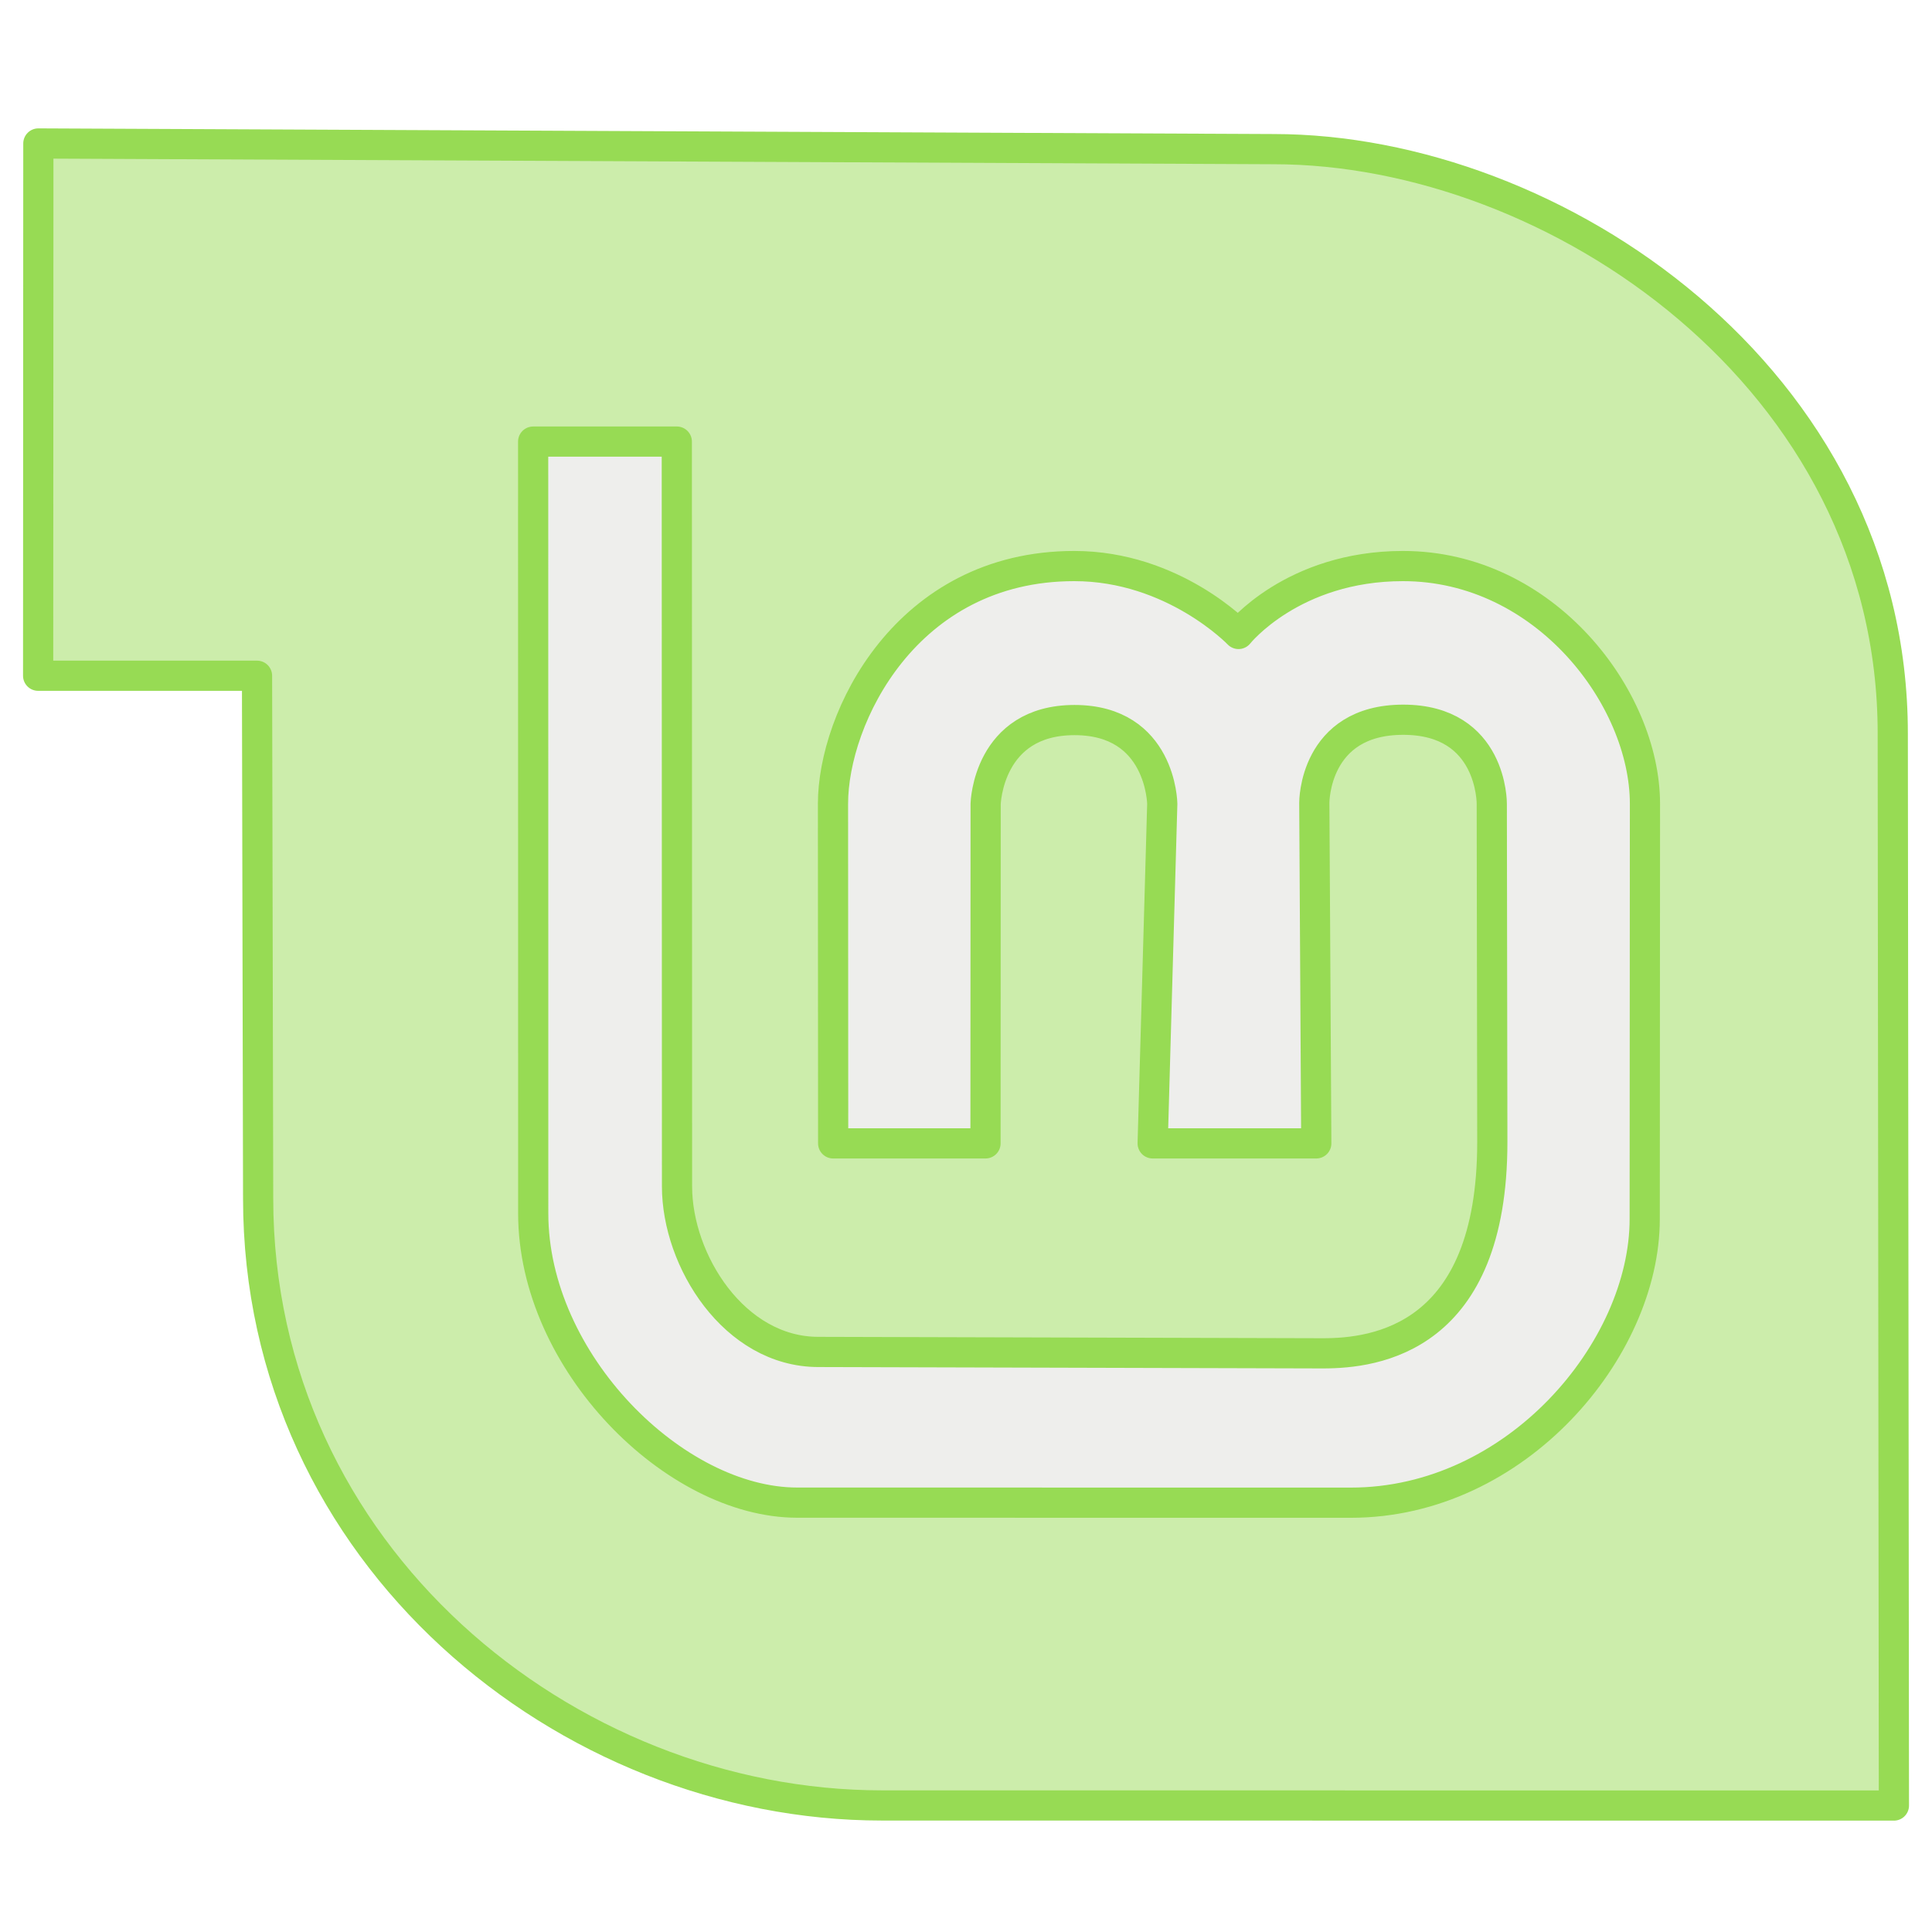
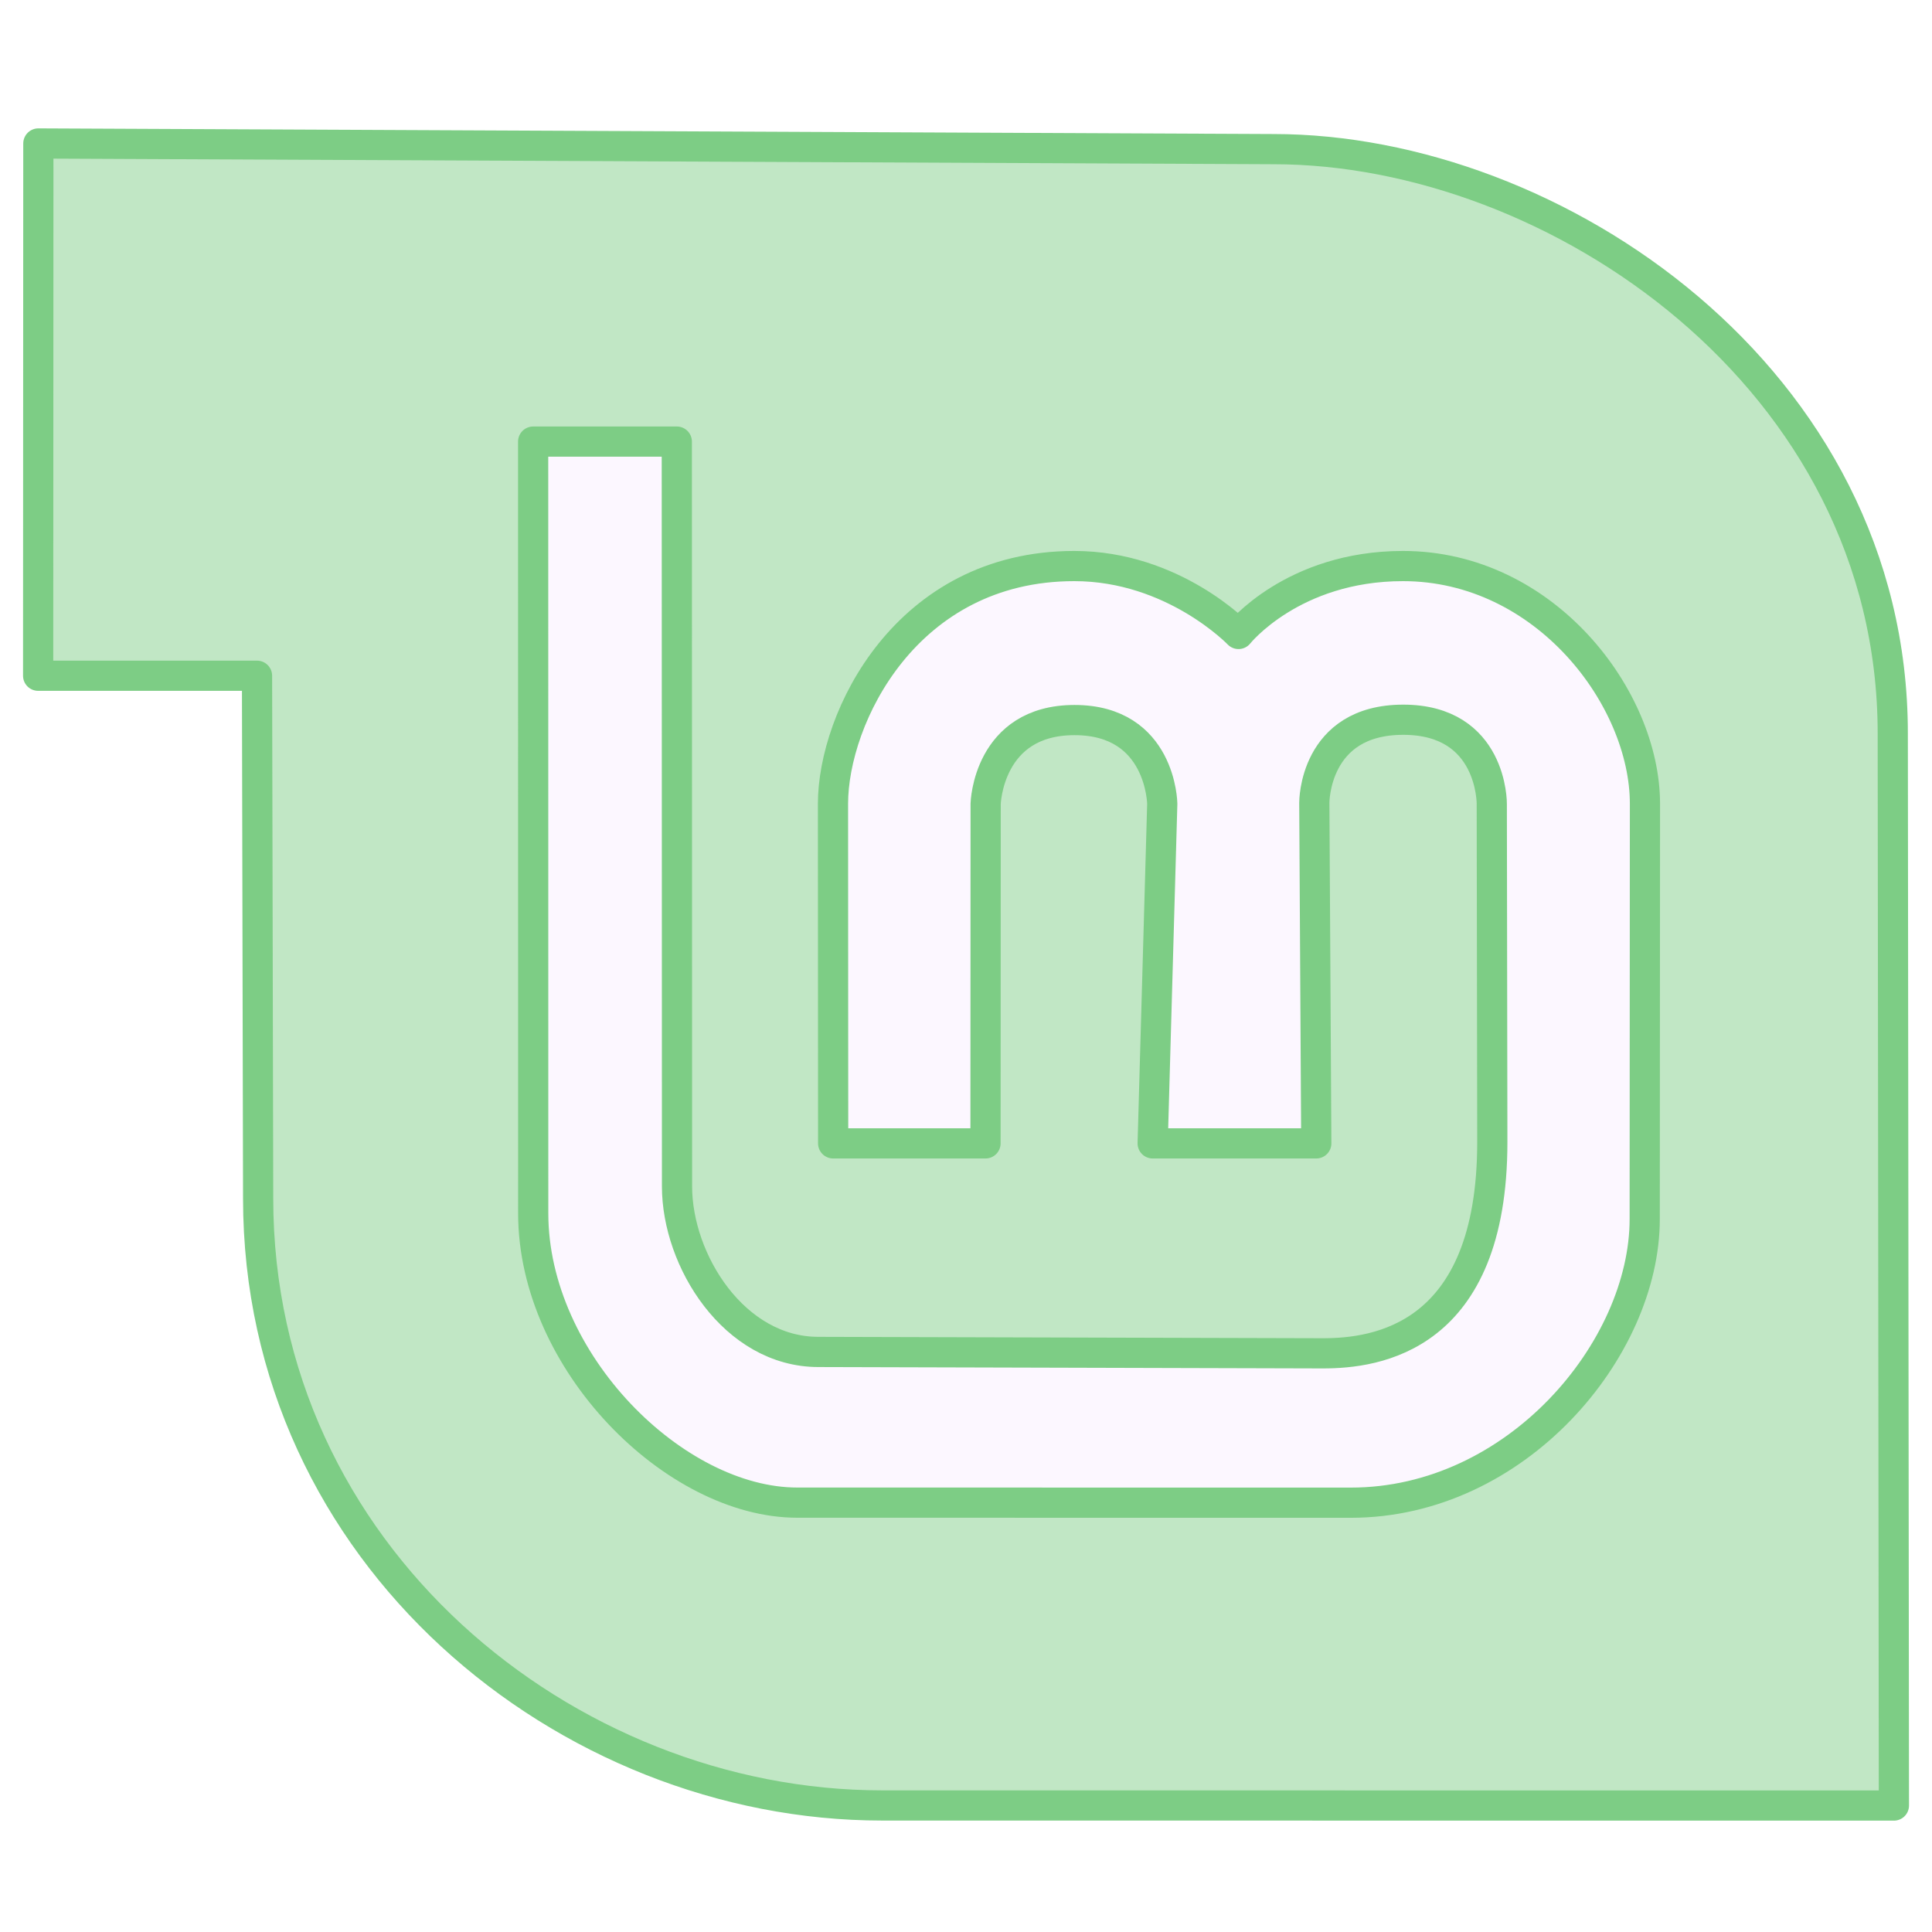
<svg xmlns="http://www.w3.org/2000/svg" width="512" height="512" viewBox="0 0 135.467 135.467" version="1.1" id="svg5" xml:space="preserve">
  <defs id="defs2">
    <linearGradient id="linearGradient30939">
      <stop style="stop-color:#8cd2f2;stop-opacity:1;" offset="0" id="stop30937" />
    </linearGradient>
  </defs>
-   <path style="display:inline;opacity:1;fill:#ccedab;fill-opacity:1;fill-rule:evenodd;stroke:#97db54;stroke-width:2.117;stroke-linecap:round;stroke-linejoin:round;stroke-dasharray:none;stroke-opacity:1" d="m 2.689,10.06 86.619,0.397 c 19.671,0 43.408,16.044 43.408,40.976 l 0.08,75.167 -70.952,-0.006 c -22.171,0 -43.744,-17.59 -43.744,-42.568 L 18.022,47.381 2.674,47.381 Z" id="path359" />
-   <path style="opacity:1;fill:#eeeeec;fill-opacity:1;fill-rule:evenodd;stroke:#97db54;stroke-width:2.117;stroke-linecap:round;stroke-linejoin:round;stroke-dasharray:none;stroke-opacity:1" d="m 47.456,30.963 0.015,52.224 c 0,5.214 4.016,11.608 9.911,11.608 l 35.383,0.097 c 3.671,0 11.872,-1.002 11.872,-14.815 l -0.037,-23.719 c 0,0 0.062,-5.892 -6.209,-5.892 -6.271,0 -6.235,5.817 -6.235,5.817 l 0.138,23.888 H 80.822 l 0.673,-23.812 c 0,0 -0.072,-5.87 -6.151,-5.87 -6.079,0 -6.233,5.87 -6.233,5.87 l -0.01,23.812 -10.682,-3e-6 -0.012,-23.812 c 0,-5.999 5.106,-16.669 16.917,-16.669 6.96,0 11.518,4.762 11.518,4.762 0,0 3.783,-4.762 11.532,-4.762 9.962,0 16.966,9.257 16.966,16.669 l -0.017,29.117 c 0,9.129 -8.991,19.889 -20.606,19.889 l -38.819,-0.004 c -8.563,0 -18.51,-9.85 -18.51,-20.285 l -0.005,-54.112 z" id="path1869" />
+   <path style="display:inline;opacity:1;fill:#c1e7c5;fill-opacity:1;fill-rule:evenodd;stroke:#7dcd85;stroke-width:2.117;stroke-linecap:round;stroke-linejoin:round;stroke-dasharray:none;stroke-opacity:1" d="m 2.689,10.06 86.619,0.397 c 19.671,0 43.408,16.044 43.408,40.976 l 0.08,75.167 -70.952,-0.006 c -22.171,0 -43.744,-17.59 -43.744,-42.568 L 18.022,47.381 2.674,47.381 Z" id="path359" />
+   <path style="opacity:1;fill:#fcf7ff;fill-opacity:1;fill-rule:evenodd;stroke:#7dcd85;stroke-width:2.117;stroke-linecap:round;stroke-linejoin:round;stroke-dasharray:none;stroke-opacity:1" d="m 47.456,30.963 0.015,52.224 c 0,5.214 4.016,11.608 9.911,11.608 l 35.383,0.097 c 3.671,0 11.872,-1.002 11.872,-14.815 l -0.037,-23.719 c 0,0 0.062,-5.892 -6.209,-5.892 -6.271,0 -6.235,5.817 -6.235,5.817 l 0.138,23.888 H 80.822 l 0.673,-23.812 c 0,0 -0.072,-5.87 -6.151,-5.87 -6.079,0 -6.233,5.87 -6.233,5.87 l -0.01,23.812 -10.682,-3e-6 -0.012,-23.812 c 0,-5.999 5.106,-16.669 16.917,-16.669 6.96,0 11.518,4.762 11.518,4.762 0,0 3.783,-4.762 11.532,-4.762 9.962,0 16.966,9.257 16.966,16.669 l -0.017,29.117 c 0,9.129 -8.991,19.889 -20.606,19.889 l -38.819,-0.004 c -8.563,0 -18.51,-9.85 -18.51,-20.285 l -0.005,-54.112 z" id="path1869" />
</svg>
